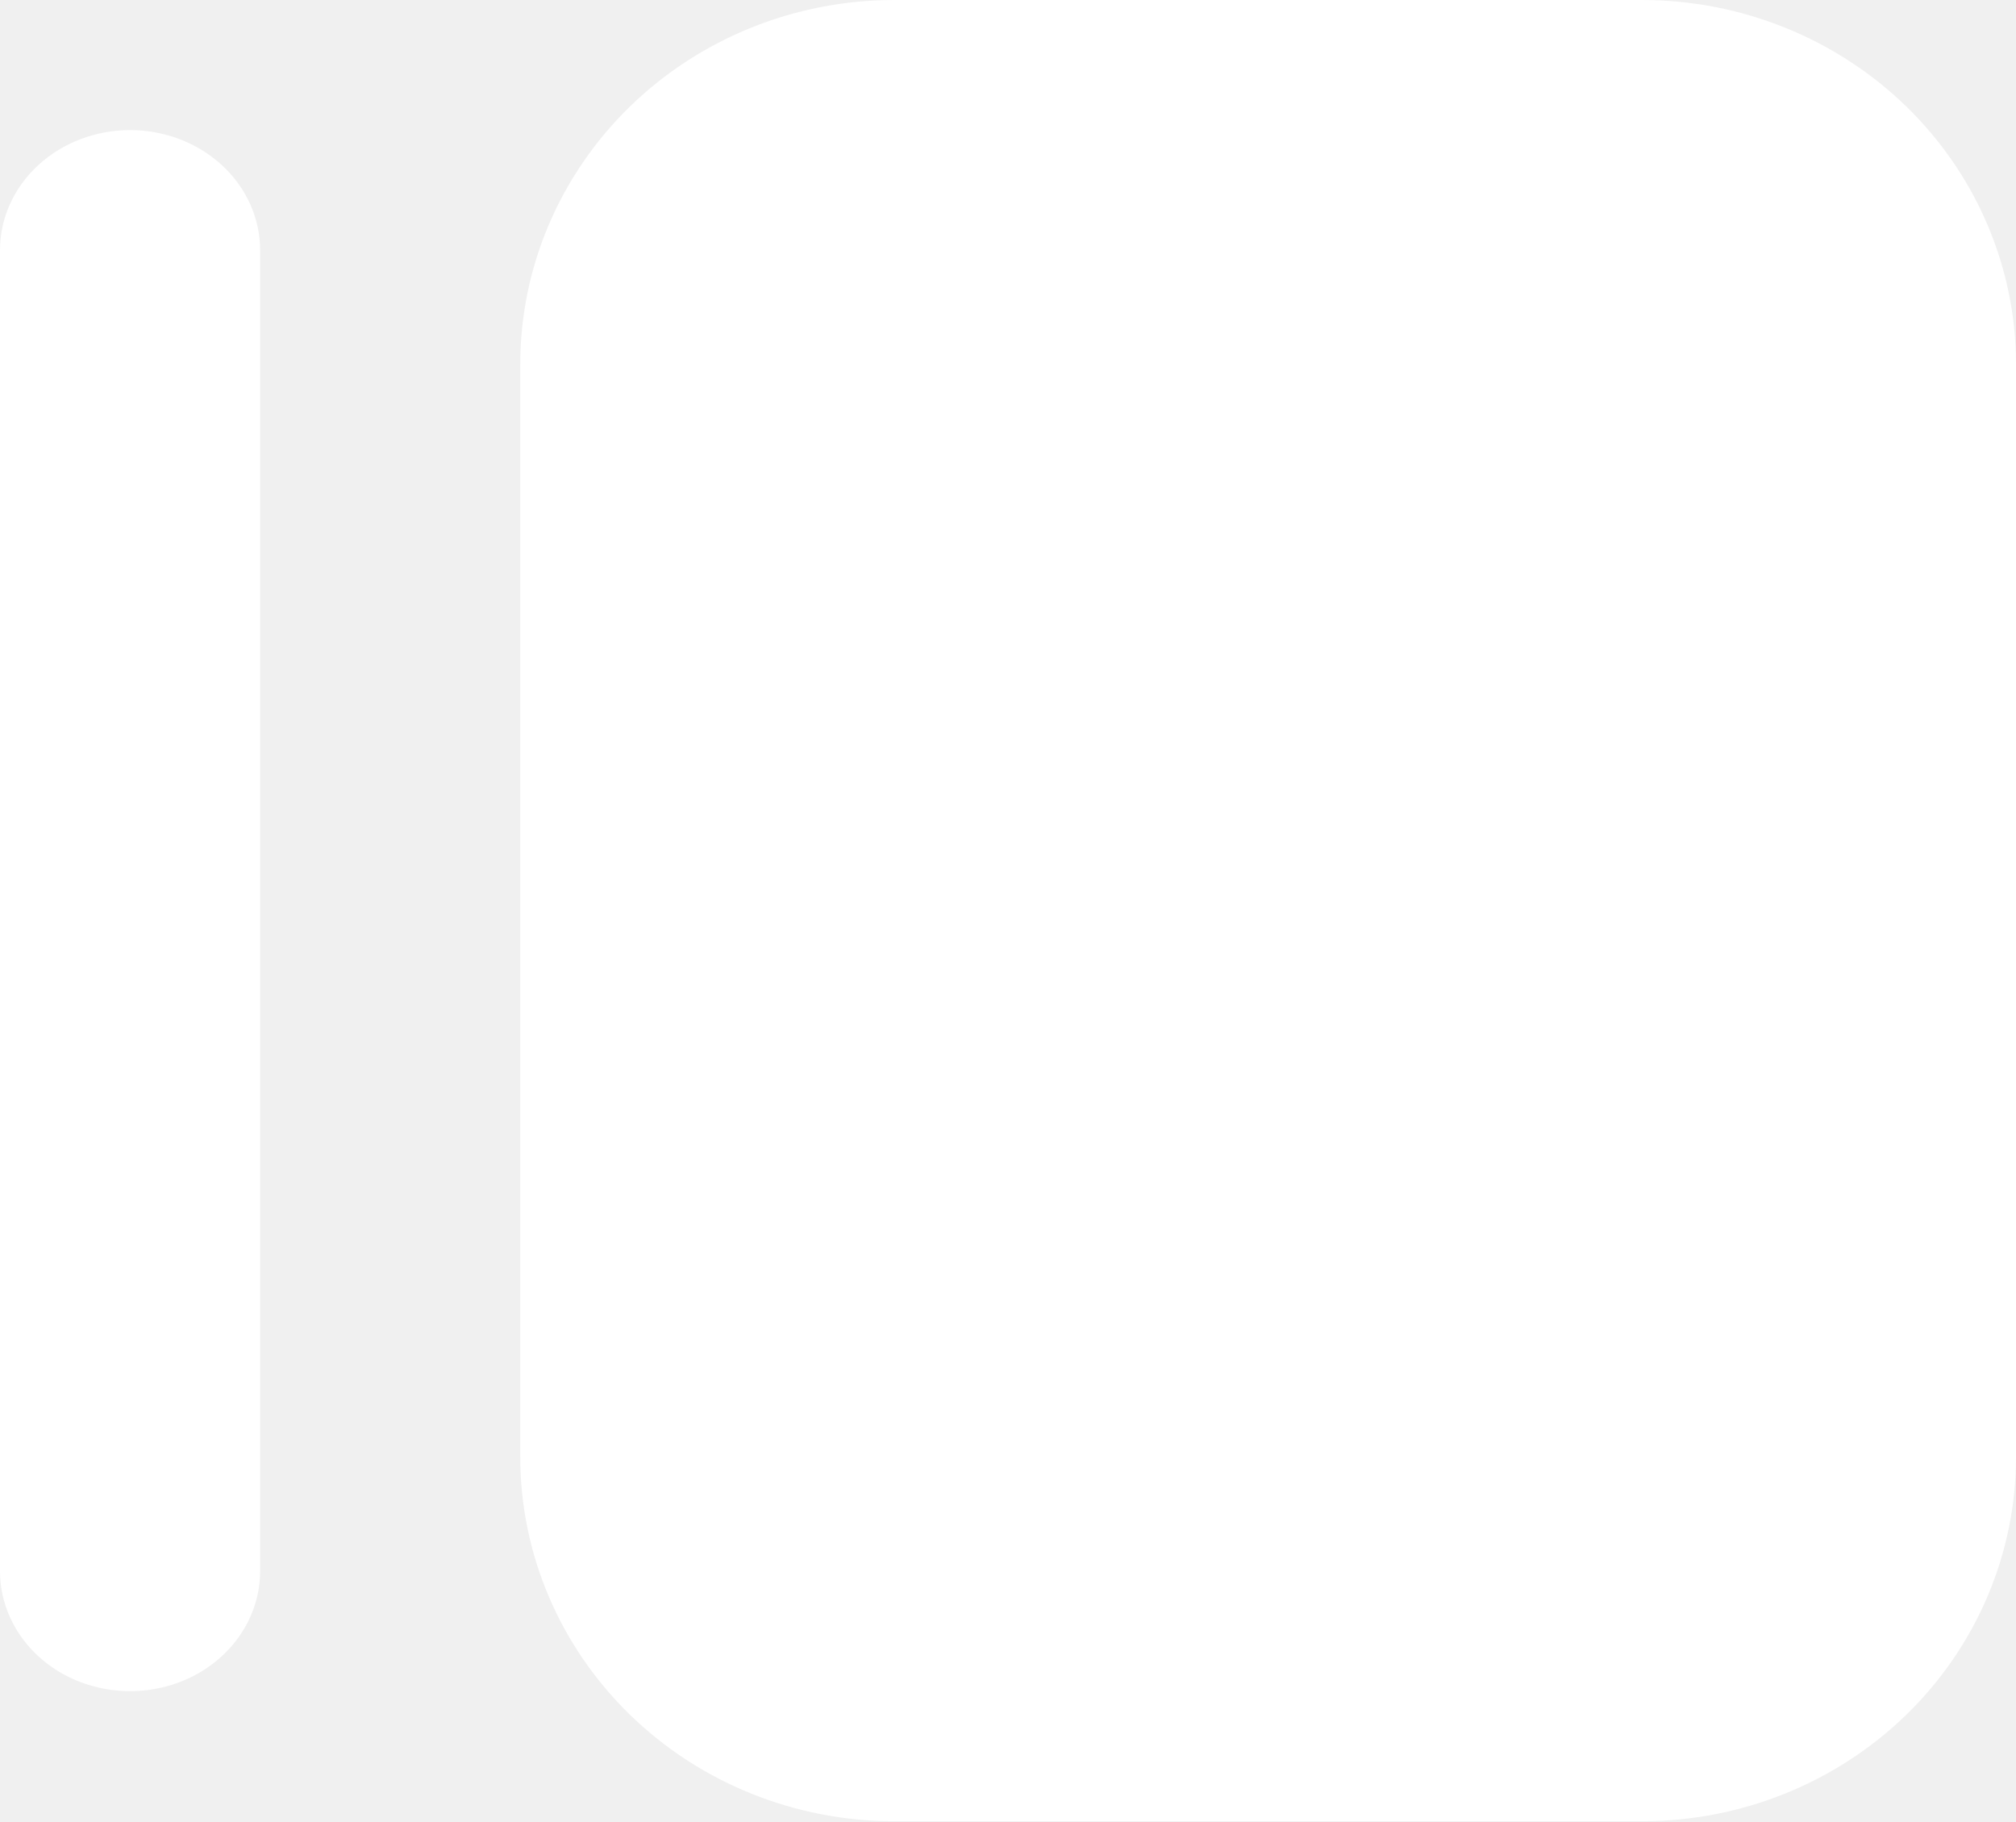
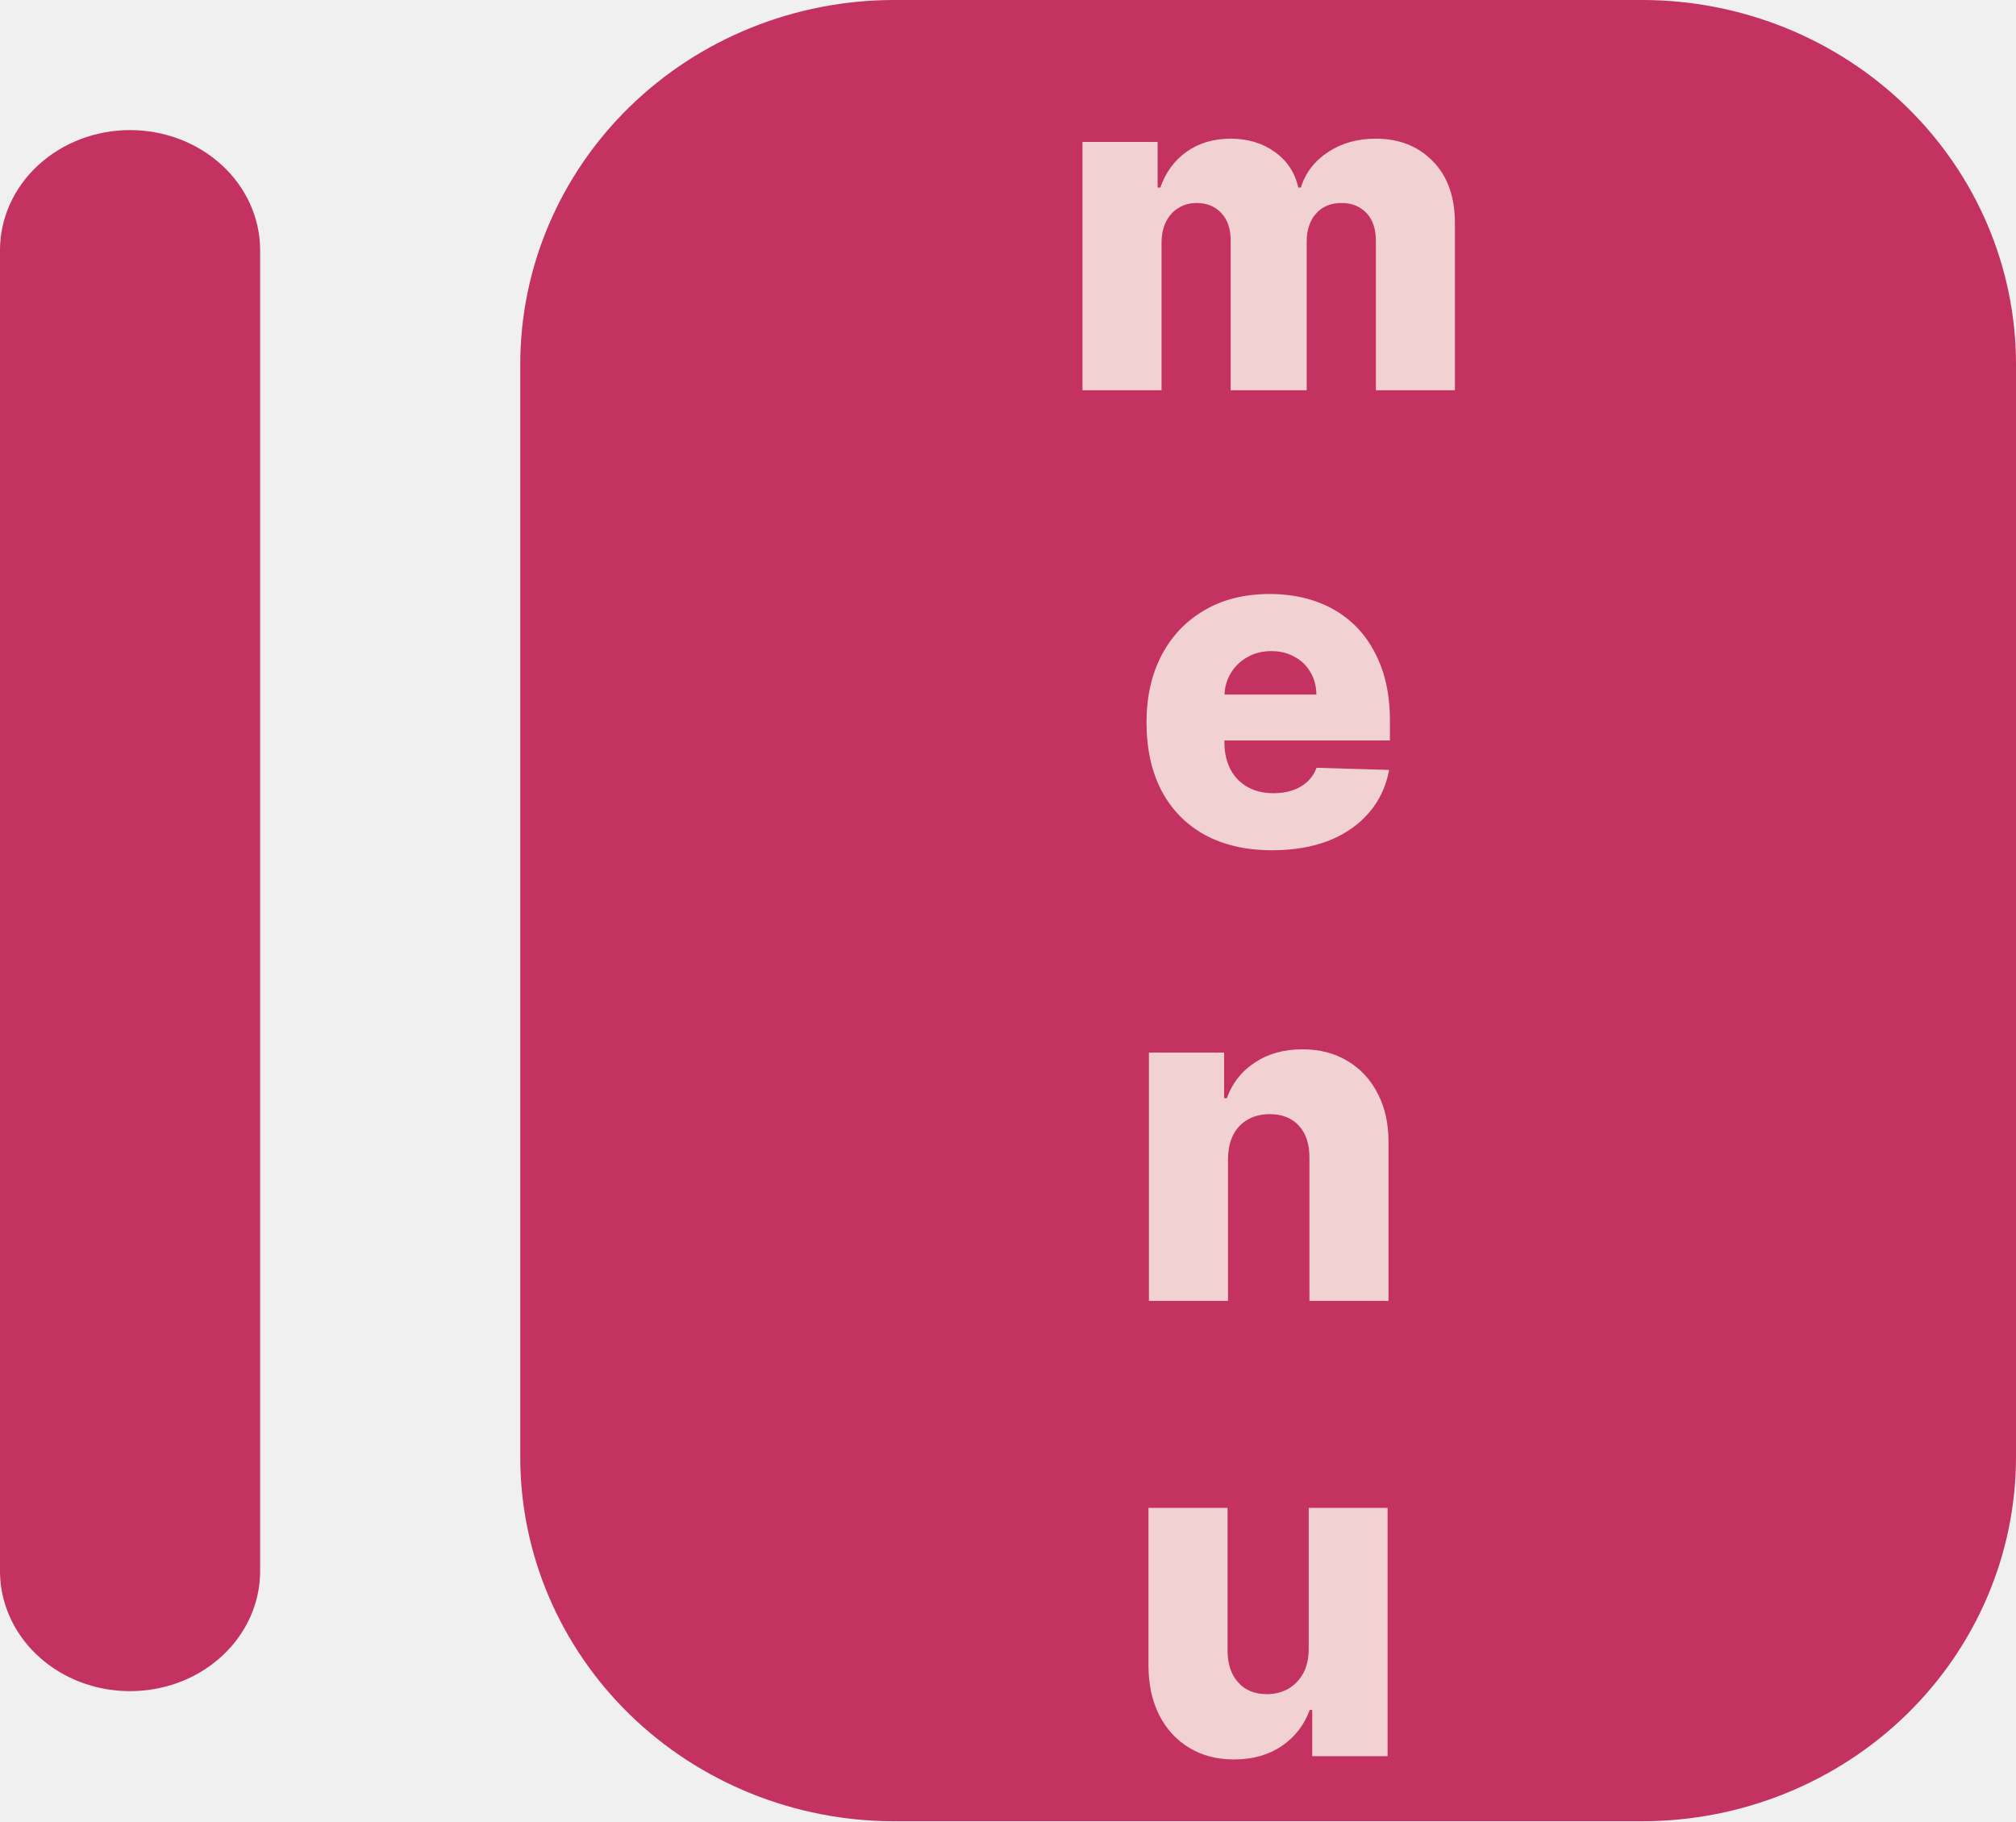
<svg xmlns="http://www.w3.org/2000/svg" width="31" height="28" viewBox="0 0 31 28" fill="none">
-   <path d="M25.25 28H13.75C12.225 28 10.762 27.41 9.684 26.36C8.606 25.309 8 23.885 8 22.4V5.6C8 4.115 8.606 2.691 9.684 1.64C10.762 0.59 12.225 0 13.75 0H25.25C26.775 0 28.238 0.59 29.316 1.64C30.394 2.691 31 4.115 31 5.6V22.4C31 23.885 30.394 25.309 29.316 26.36C28.238 27.41 26.775 28 25.25 28Z" fill="white" />
-   <path d="M2 2C2.53 2 3.039 2.195 3.414 2.541C3.789 2.887 4 3.357 4 3.846V24.154C4 24.813 3.619 25.423 3 25.753C2.381 26.082 1.619 26.082 1 25.753C0.381 25.423 -6.1307e-08 24.813 -6.1307e-08 24.154V3.846C-6.1307e-08 3.357 0.211 2.887 0.586 2.541C0.961 2.195 1.469 2 2 2H2Z" fill="white" />
+   <g clip-path="url(#clip0_141_47)">
+     <path d="M25.25 28H13.75C12.225 28 10.762 27.41 9.684 26.36C8.606 25.309 8 23.885 8 22.4V5.6C8 4.115 8.606 2.691 9.684 1.64C10.762 0.59 12.225 0 13.75 0H25.25C26.775 0 28.238 0.59 29.316 1.64C30.394 2.691 31 4.115 31 5.6V22.4C31 23.885 30.394 25.309 29.316 26.36C28.238 27.41 26.775 28 25.25 28Z" fill="#C33260" />
+     <path d="M2 2C2.53 2 3.039 2.195 3.414 2.541C3.789 2.887 4 3.357 4 3.846V24.154C4 24.813 3.619 25.423 3 25.753C2.381 26.082 1.619 26.082 1 25.753C0.381 25.423 0 24.813 0 24.154V3.846C0 3.357 0.211 2.887 0.586 2.541C0.961 2.195 1.469 2 2 2Z" fill="#C33260" />
+     <path d="M16.645 6V2.182H17.801V2.883H17.843C17.923 2.651 18.057 2.468 18.246 2.333C18.435 2.199 18.66 2.132 18.922 2.132C19.187 2.132 19.414 2.2 19.603 2.336C19.792 2.472 19.912 2.654 19.964 2.883H20.003C20.075 2.656 20.214 2.474 20.421 2.338C20.628 2.201 20.873 2.132 21.154 2.132C21.516 2.132 21.809 2.248 22.034 2.48C22.26 2.71 22.372 3.027 22.372 3.43V6H21.157V3.708C21.157 3.518 21.108 3.373 21.01 3.273C20.912 3.172 20.786 3.121 20.63 3.121C20.462 3.121 20.331 3.176 20.235 3.286C20.14 3.393 20.093 3.538 20.093 3.721V6H18.924V3.696C18.924 3.518 18.877 3.378 18.78 3.276C18.684 3.173 18.558 3.121 18.4 3.121C18.294 3.121 18.2 3.147 18.119 3.199C18.038 3.248 17.974 3.319 17.928 3.412C17.883 3.505 17.861 3.614 17.861 3.74V6H16.645ZM19.561 13.072C19.162 13.072 18.817 12.993 18.527 12.836C18.239 12.677 18.017 12.451 17.861 12.157C17.707 11.862 17.63 11.512 17.63 11.106C17.63 10.711 17.708 10.367 17.863 10.072C18.019 9.775 18.239 9.545 18.522 9.381C18.805 9.215 19.14 9.132 19.524 9.132C19.796 9.132 20.044 9.174 20.27 9.259C20.495 9.343 20.69 9.469 20.854 9.634C21.018 9.8 21.145 10.005 21.237 10.248C21.328 10.49 21.373 10.768 21.373 11.081V11.384H18.055V10.678H20.242C20.241 10.549 20.21 10.434 20.15 10.333C20.091 10.232 20.009 10.153 19.904 10.097C19.802 10.039 19.683 10.01 19.549 10.01C19.413 10.01 19.291 10.04 19.183 10.102C19.076 10.161 18.99 10.243 18.927 10.348C18.864 10.45 18.831 10.567 18.828 10.698V11.416C18.828 11.572 18.859 11.709 18.92 11.827C18.981 11.943 19.068 12.033 19.181 12.098C19.294 12.162 19.428 12.195 19.584 12.195C19.691 12.195 19.789 12.18 19.877 12.15C19.965 12.12 20.04 12.076 20.103 12.018C20.166 11.96 20.213 11.889 20.245 11.804L21.361 11.837C21.314 12.087 21.213 12.305 21.055 12.49C20.899 12.674 20.695 12.818 20.441 12.921C20.188 13.021 19.894 13.072 19.561 13.072ZM18.883 17.822V20H17.667V16.182H18.823V16.883H18.865C18.95 16.649 19.094 16.466 19.298 16.334C19.502 16.199 19.744 16.132 20.026 16.132C20.294 16.132 20.527 16.193 20.725 16.314C20.923 16.433 21.078 16.6 21.187 16.816C21.298 17.029 21.353 17.28 21.351 17.566V20H20.135V17.805C20.137 17.593 20.083 17.427 19.974 17.308C19.866 17.189 19.716 17.129 19.524 17.129C19.396 17.129 19.284 17.157 19.186 17.213C19.09 17.268 19.015 17.347 18.962 17.45C18.911 17.552 18.884 17.677 18.883 17.822ZM20.124 25.352V23.182H21.337V27H20.178V26.289H20.139C20.054 26.523 19.91 26.708 19.706 26.846C19.504 26.982 19.259 27.05 18.973 27.05C18.712 27.05 18.484 26.99 18.287 26.871C18.089 26.751 17.936 26.585 17.827 26.371C17.717 26.156 17.662 25.904 17.66 25.615V23.182H18.876V25.377C18.877 25.584 18.932 25.747 19.04 25.866C19.148 25.986 19.294 26.046 19.48 26.046C19.601 26.046 19.709 26.019 19.805 25.966C19.903 25.911 19.98 25.832 20.037 25.73C20.095 25.625 20.124 25.499 20.124 25.352Z" fill="#F1D1D1" />
+   </g>
+   <defs>
+     <clipPath id="clip0_141_47">
+       <rect width="31" height="28" fill="white" />
+     </clipPath>
+   </defs>
</svg>
